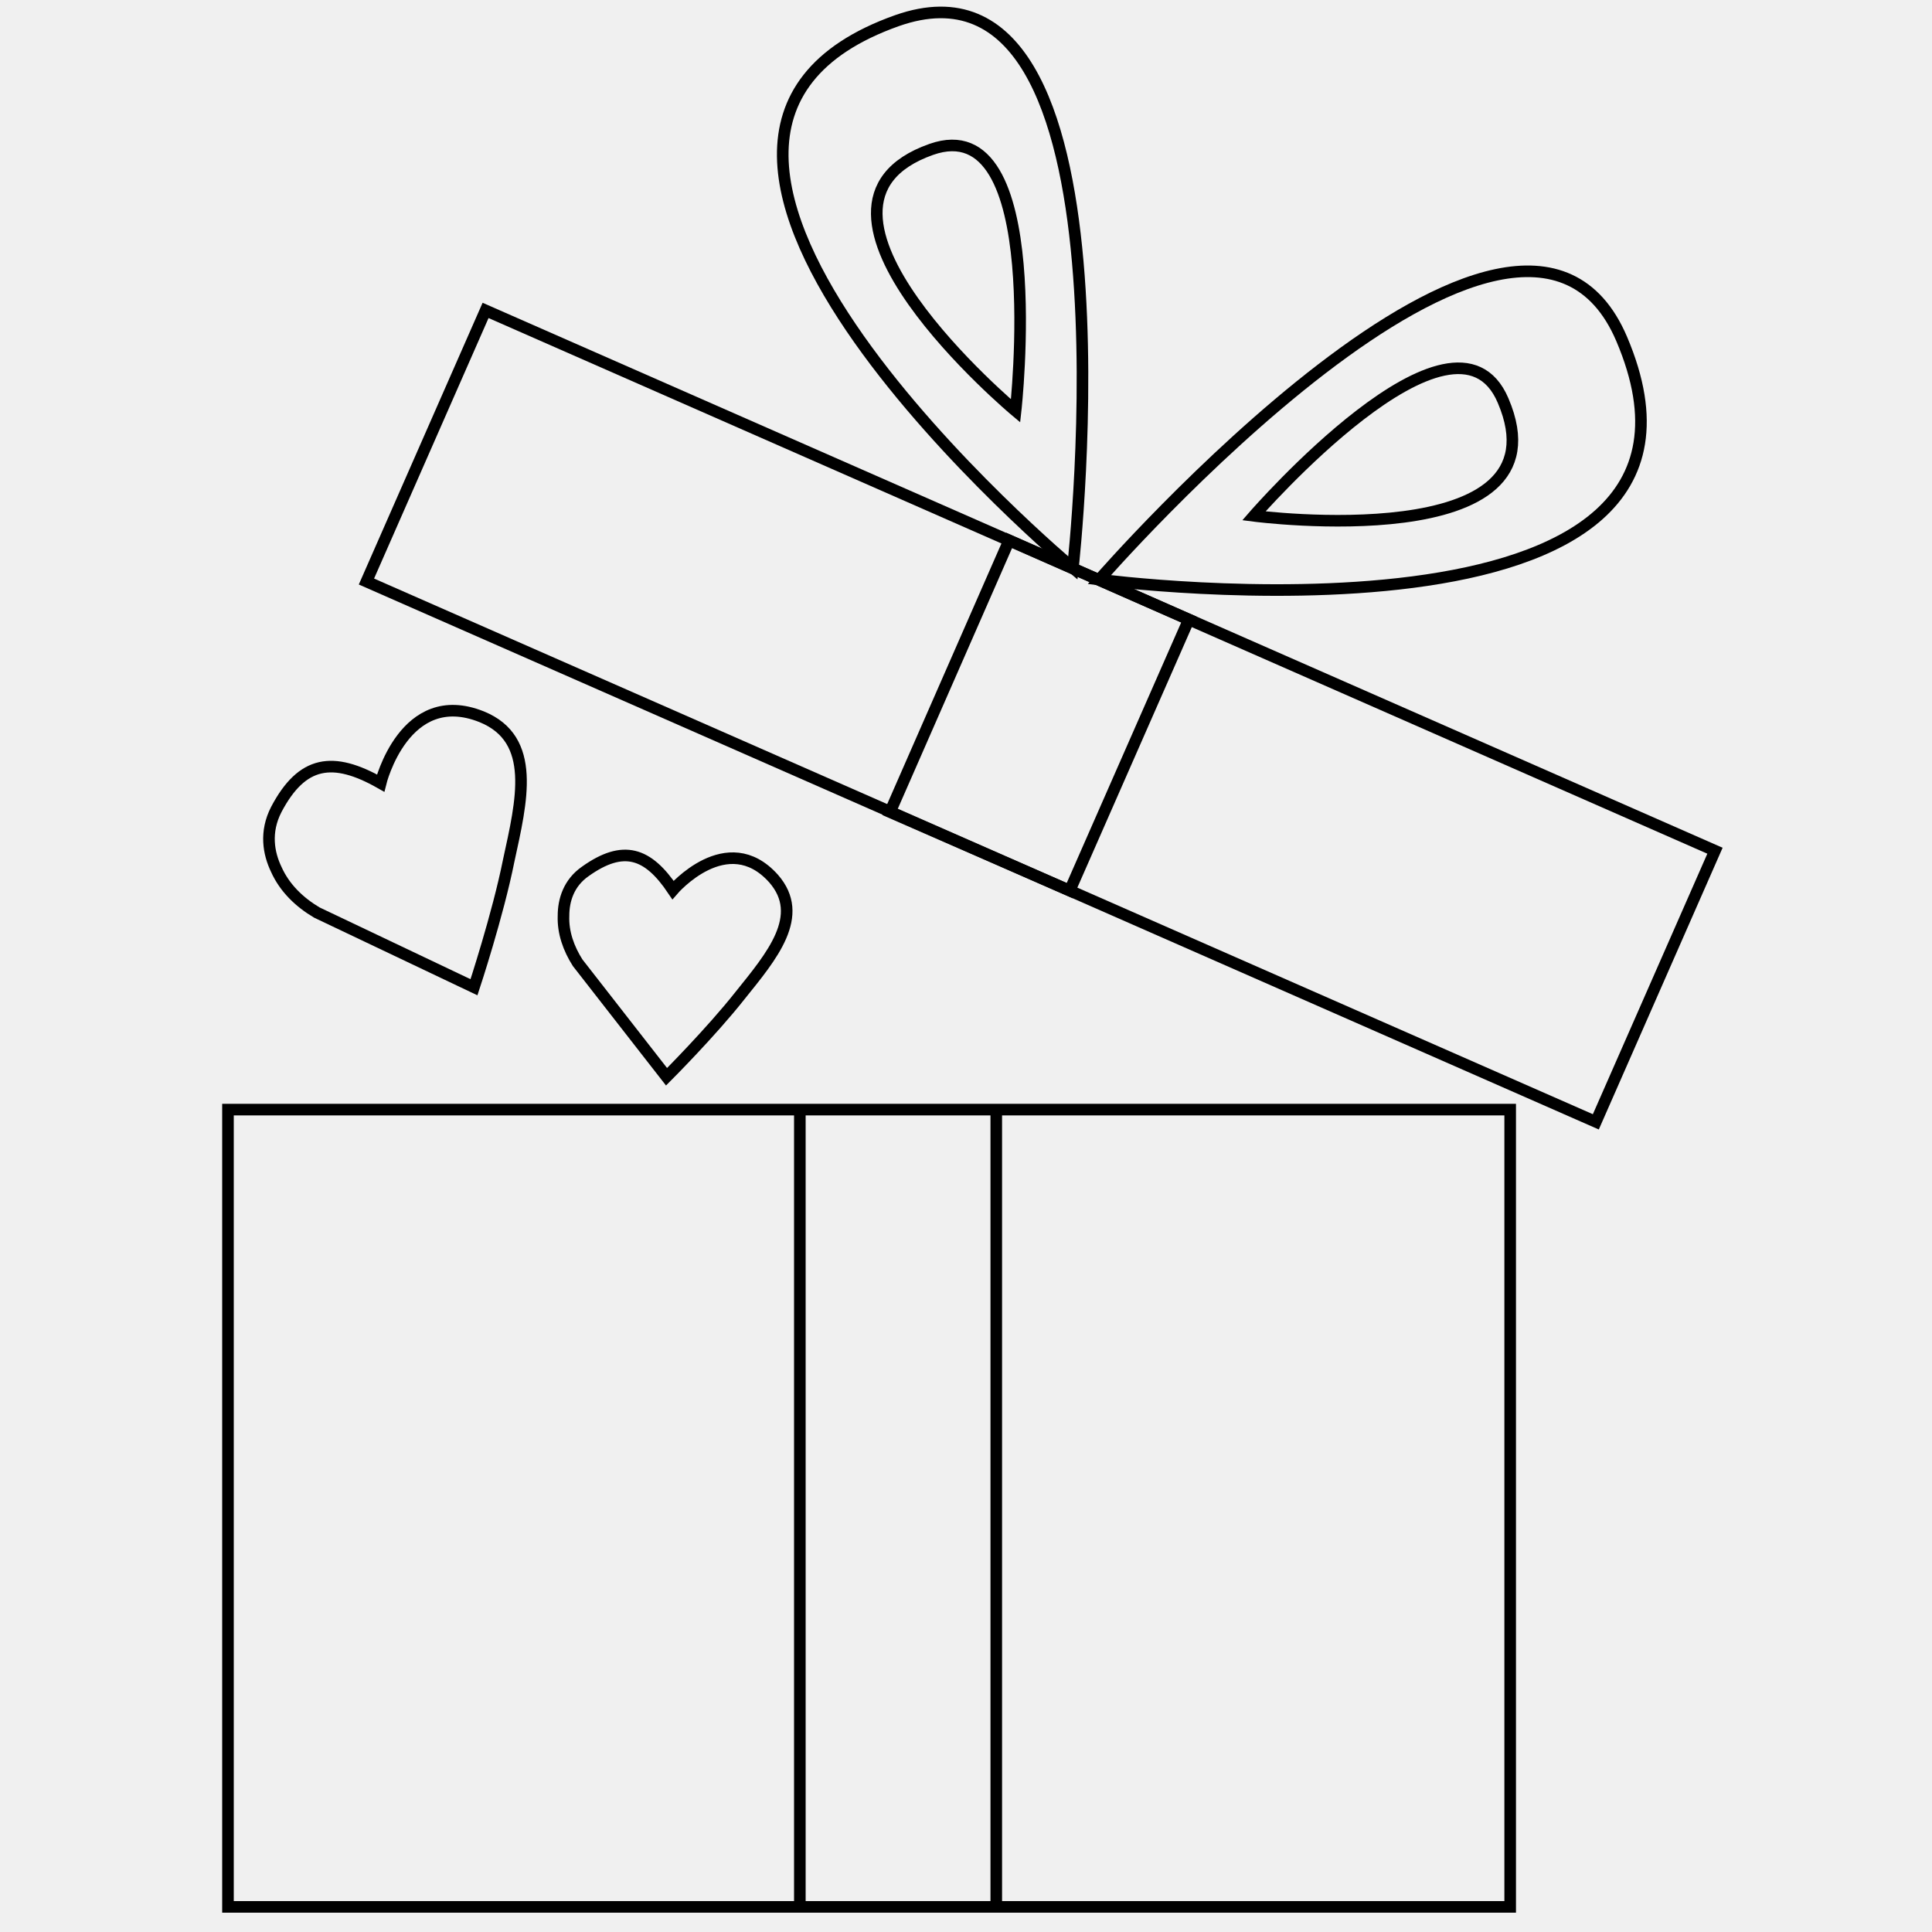
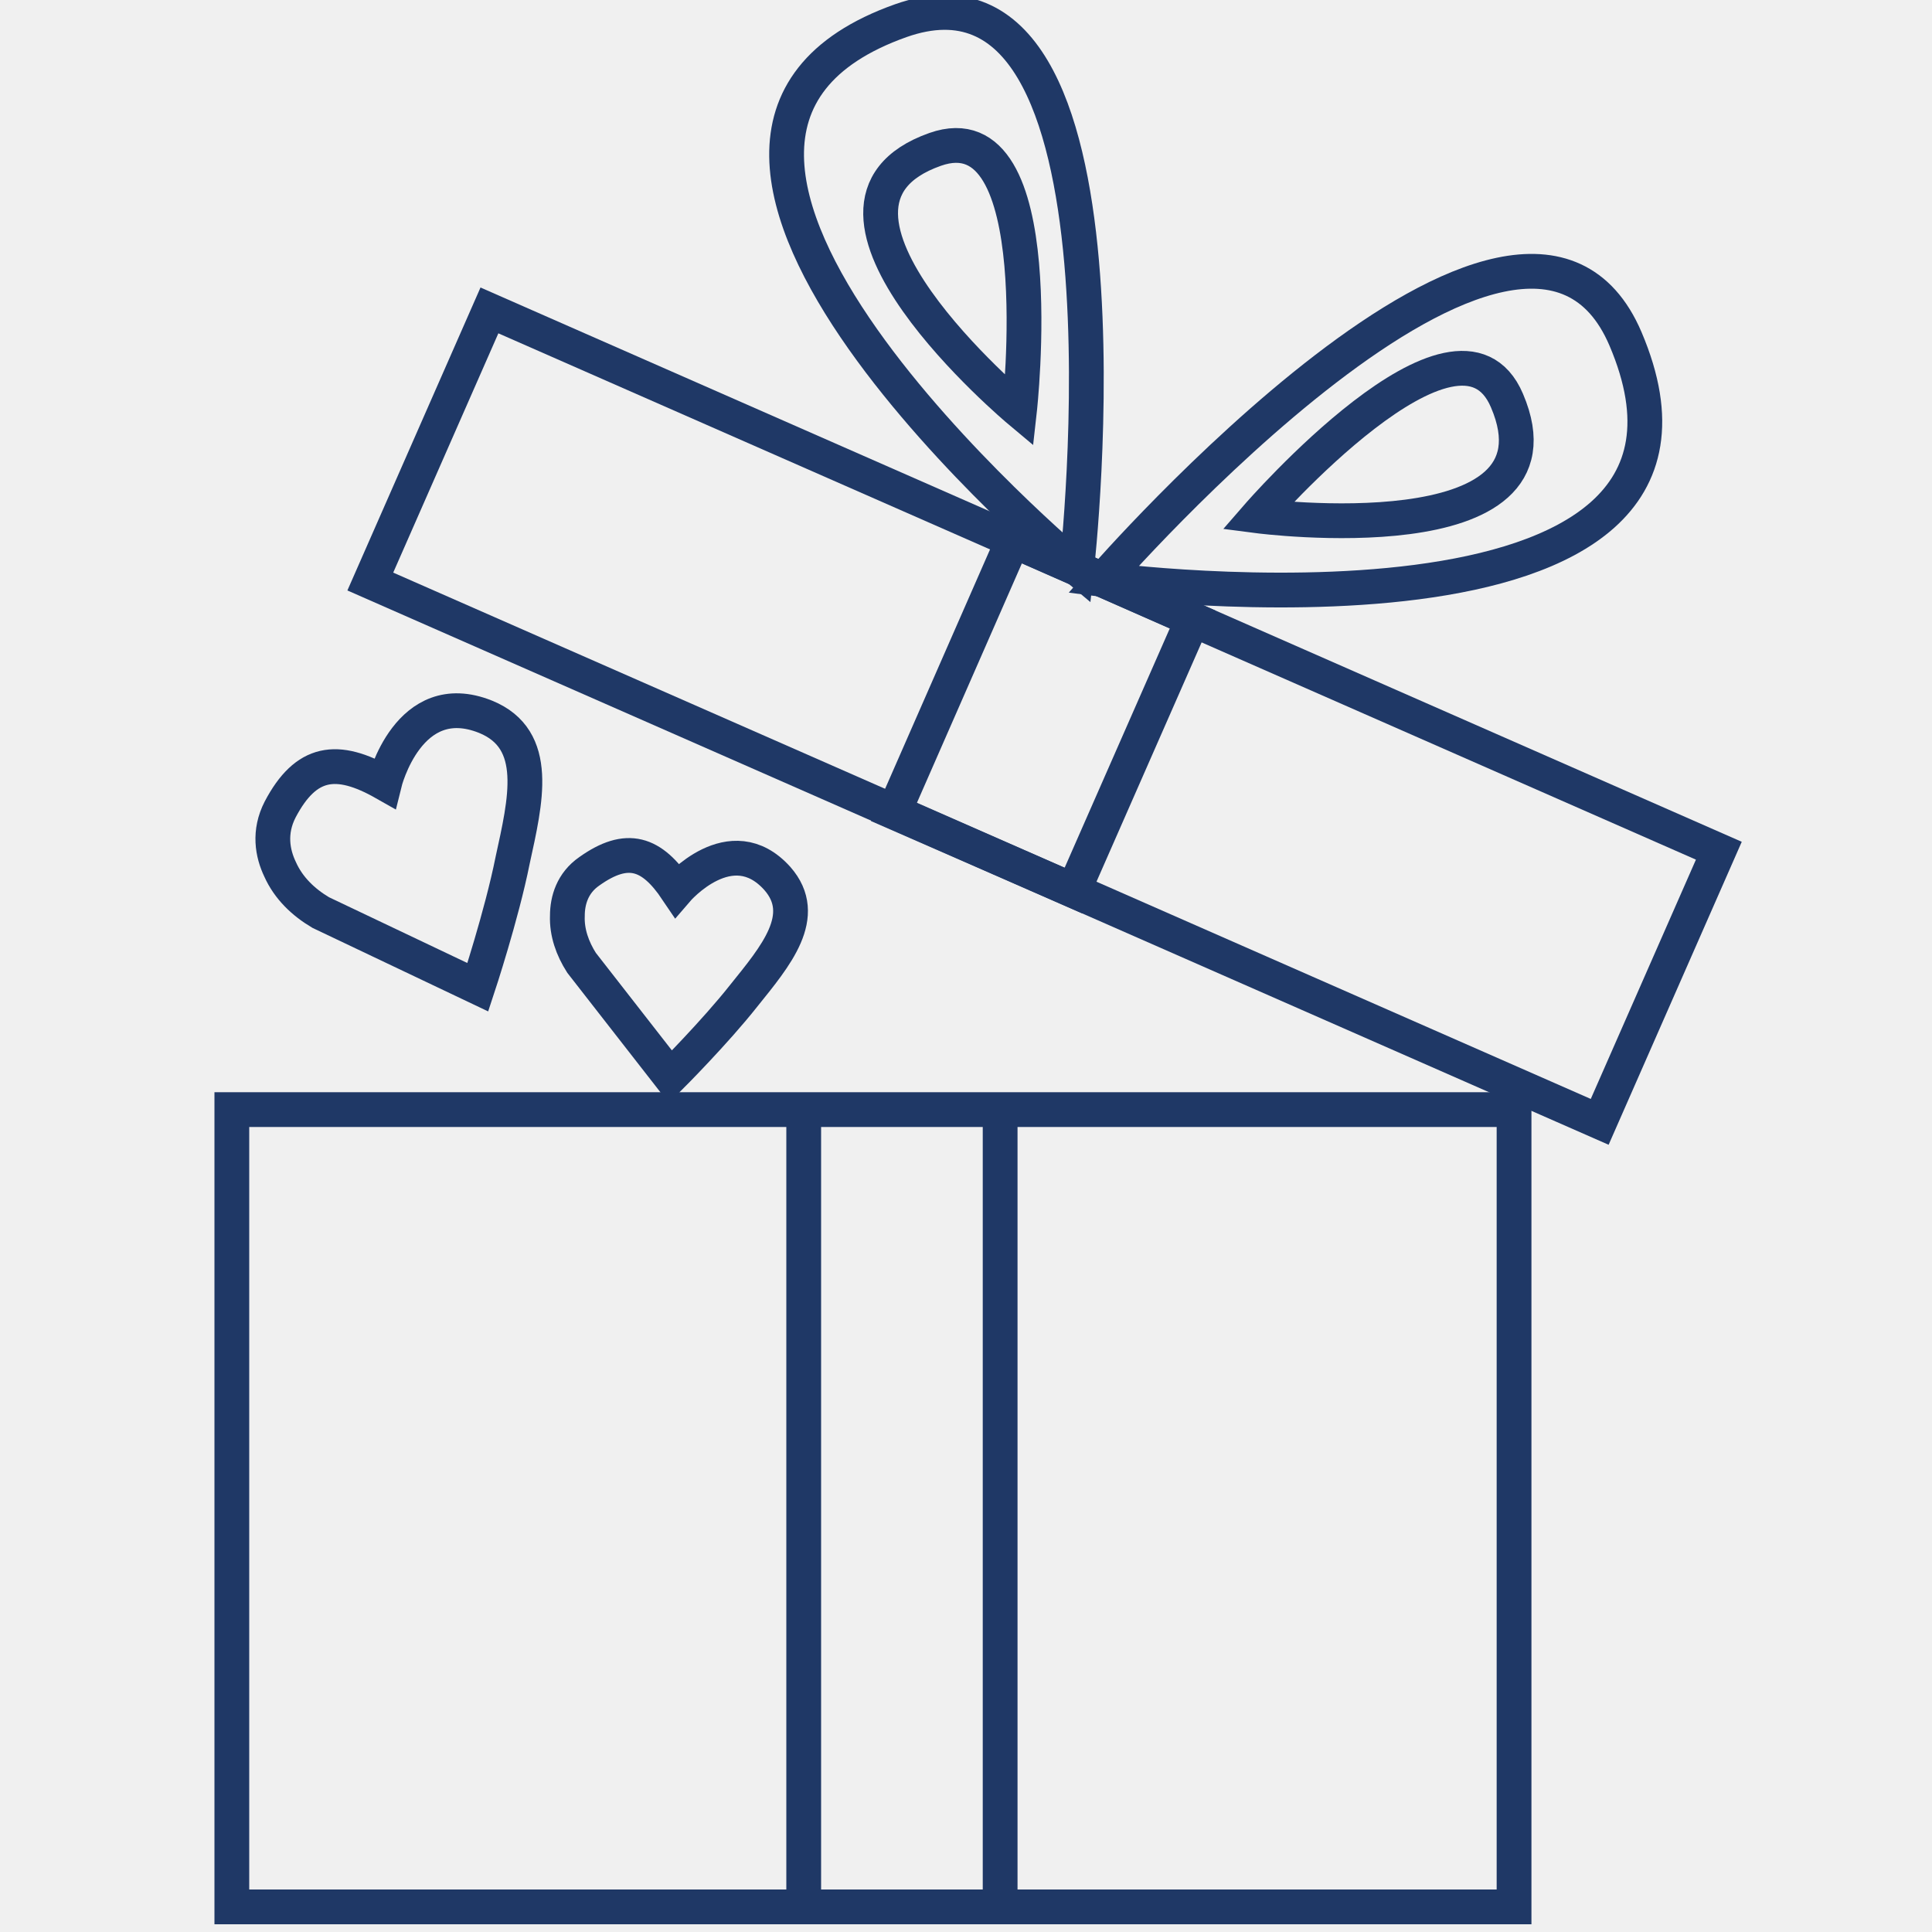
- <svg xmlns="http://www.w3.org/2000/svg" version="1.2" viewBox="0 0 300 300" width="300" height="300">
-   <style>
- 		.s0 { fill: none;stroke: #000000;stroke-miterlimit:10;stroke-width: 1.8 } 
- 	</style>
-   <g id="OBJECTS">
-     <g id="&lt;Group&gt;">
-       <g id="&lt;Group&gt;">
-         <g id="&lt;Group&gt;">
-           <path id="&lt;Path&gt;" class="s0" d="m35.4 172.3h199.1v123.8h-199.1z" />
-           <path id="&lt;Path&gt;" class="s0" d="m124.2 172.3v123.8" />
-           <path id="&lt;Path&gt;" class="s0" d="m154.7 172.3v123.8" />
-           <path id="&lt;Path&gt;" class="s0" d="m73.6 153.3l-24.4-11.6c-2.7-1.6-5-3.8-6.3-6.7-1.2-2.5-1.8-5.8 0-9.3 4-7.6 8.8-8.3 16.2-4.1 0 0 3.7-15.1 15.7-10.3 8.6 3.5 6.2 13.1 4.2 22.3-1.7 8.5-5.4 19.7-5.4 19.7z" />
-           <path id="&lt;Path&gt;" class="s0" d="m103.5 167.2l-13.8-17.7c-1.4-2.2-2.3-4.7-2.2-7.3 0-2.4 0.8-5.1 3.4-6.9 5.9-4.2 9.7-2.9 13.6 2.9 0 0 8.4-9.8 15.6-1.8 5.1 5.8-0.3 12.1-5.2 18.2-4.5 5.7-11.4 12.6-11.4 12.6z" />
-           <g id="&lt;Group&gt;">
-             <path id="&lt;Path&gt;" class="s0" d="m247.8 174.2l-190.9-83.9 18.5-42.1 190.9 83.9z" />
-             <path id="&lt;Path&gt;" class="s0" d="m166.1 138.3l-27.9-12.2 18.5-42.2 27.9 12.3z" />
-             <g id="&lt;Group&gt;">
-               <path id="&lt;Path&gt;" class="s0" d="m166.6 88.2c0 0-79.5-66.5-27.3-85 38.4-13.5 27.3 85 27.3 85z" />
-               <path id="&lt;Path&gt;" class="s0" d="m157.7 63.8c0 0-38-31.8-13.1-40.6 18.4-6.5 13.1 40.6 13.1 40.6z" />
-             </g>
-             <g id="&lt;Group&gt;">
-               <path id="&lt;Path&gt;" class="s0" d="m170.7 90c0 0 102.8 13.5 81.1-37.4-16-37.4-81.1 37.4-81.1 37.4z" />
-               <path id="&lt;Path&gt;" class="s0" d="m194.7 80.1c0 0 49.1 6.4 38.7-17.9-7.6-17.9-38.7 17.9-38.7 17.9z" />
-             </g>
-           </g>
-         </g>
-       </g>
-     </g>
+ <svg xmlns="http://www.w3.org/2000/svg" width="100" height="100" viewBox="0 0 100 100" fill="none">
+   <g clip-path="url(#clip0_76_9)">
+     <path d="M12 57.433H78.367V98.7H12V57.433Z" stroke="#1F3866" stroke-width="1.8" stroke-miterlimit="10" />
+     <path d="M41.6 57.433V98.7" stroke="#1F3866" stroke-width="1.8" stroke-miterlimit="10" />
+     <path d="M51.767 57.433V98.7" stroke="#1F3866" stroke-width="1.8" stroke-miterlimit="10" />
+     <path d="M24.733 51.1L16.6 47.233C15.7 46.7 14.933 45.967 14.5 45C14.1 44.167 13.9 43.067 14.5 41.9C15.833 39.367 17.433 39.133 19.9 40.533C19.9 40.533 21.133 35.5 25.133 37.1C28 38.267 27.2 41.467 26.533 44.533C25.967 47.367 24.733 51.1 24.733 51.1Z" stroke="#1F3866" stroke-width="1.8" stroke-miterlimit="10" />
+     <path d="M34.7 55.733L30.1 49.833C29.633 49.1 29.333 48.267 29.367 47.4C29.367 46.6 29.633 45.7 30.5 45.1C32.467 43.7 33.733 44.133 35.033 46.067C35.033 46.067 37.833 42.8 40.233 45.467C41.933 47.4 40.133 49.5 38.5 51.533C37 53.433 34.7 55.733 34.7 55.733Z" stroke="#1F3866" stroke-width="1.8" stroke-miterlimit="10" />
+     <path d="M82.8 58.067L19.167 30.1L25.333 16.067L88.967 44.033L82.8 58.067Z" stroke="#1F3866" stroke-width="1.8" stroke-miterlimit="10" />
+     <path d="M55.567 46.1L46.267 42.033L52.433 27.967L61.733 32.067L55.567 46.1Z" stroke="#1F3866" stroke-width="1.8" stroke-miterlimit="10" />
+     <path d="M55.733 29.4C55.733 29.4 29.233 7.233 46.633 1.067C59.433 -3.433 55.733 29.4 55.733 29.4Z" stroke="#1F3866" stroke-width="1.8" stroke-miterlimit="10" />
+     <path d="M52.767 21.267C52.767 21.267 40.1 10.667 48.4 7.733C54.533 5.567 52.767 21.267 52.767 21.267Z" stroke="#1F3866" stroke-width="1.8" stroke-miterlimit="10" />
+     <path d="M57.1 30C57.1 30 91.367 34.5 84.133 17.533C78.8 5.067 57.1 30 57.1 30Z" stroke="#1F3866" stroke-width="1.8" stroke-miterlimit="10" />
+     <path d="M65.1 26.7C65.1 26.7 81.467 28.833 78 20.733C75.467 14.767 65.1 26.7 65.1 26.7Z" stroke="#1F3866" stroke-width="1.8" stroke-miterlimit="10" />
  </g>
+   <defs>
+     <clipPath id="clip0_76_9">
+       <rect width="100" height="100" fill="white" />
+     </clipPath>
+   </defs>
</svg>
